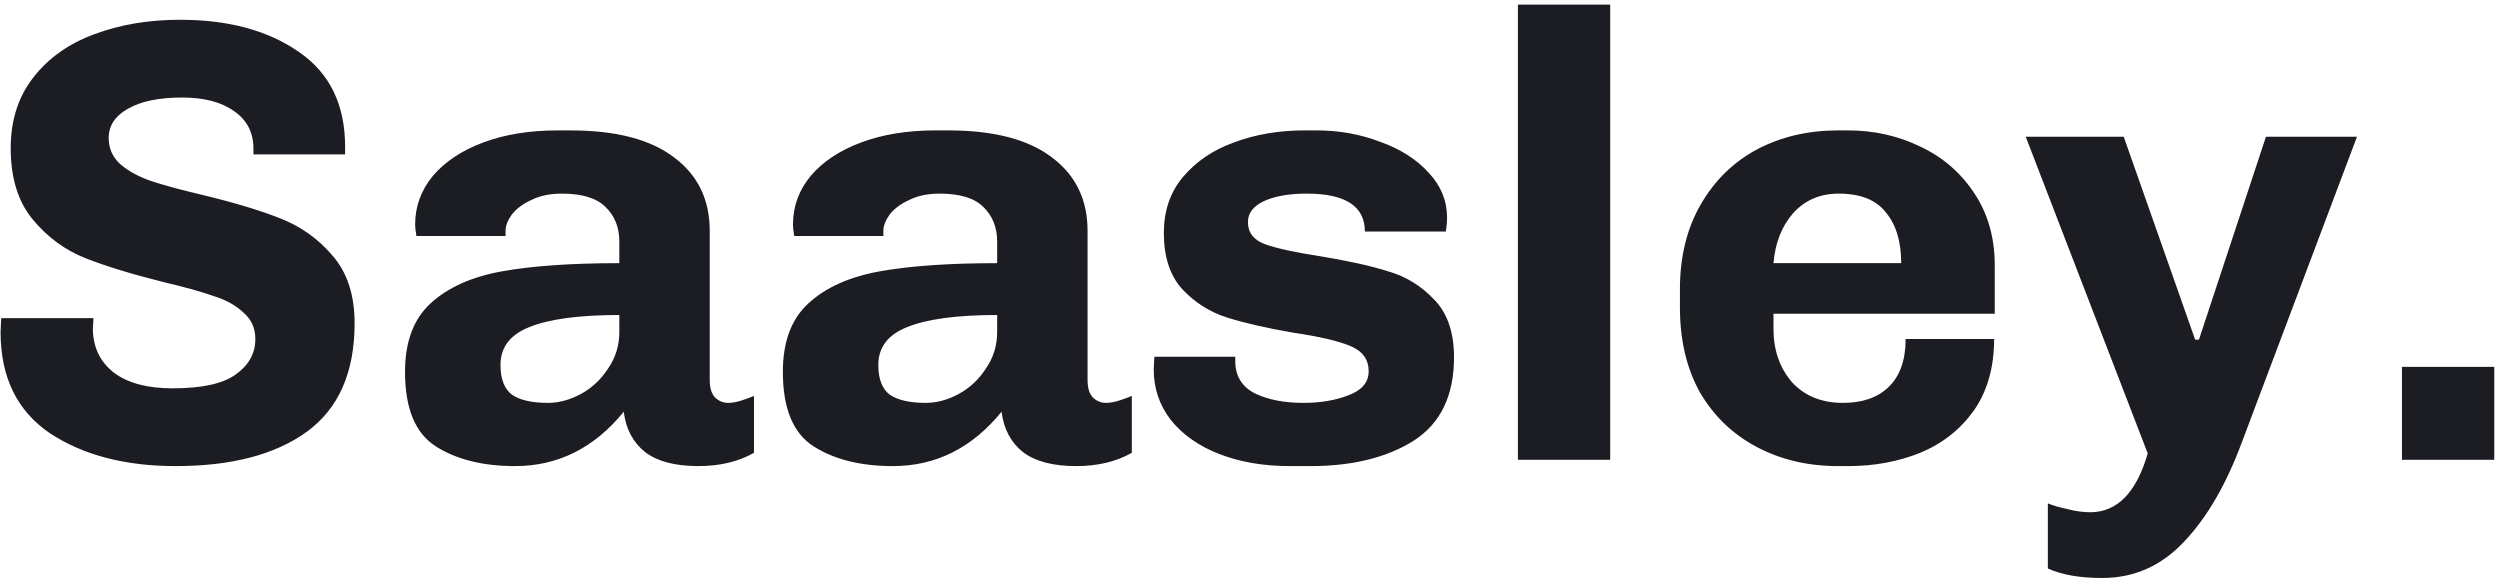
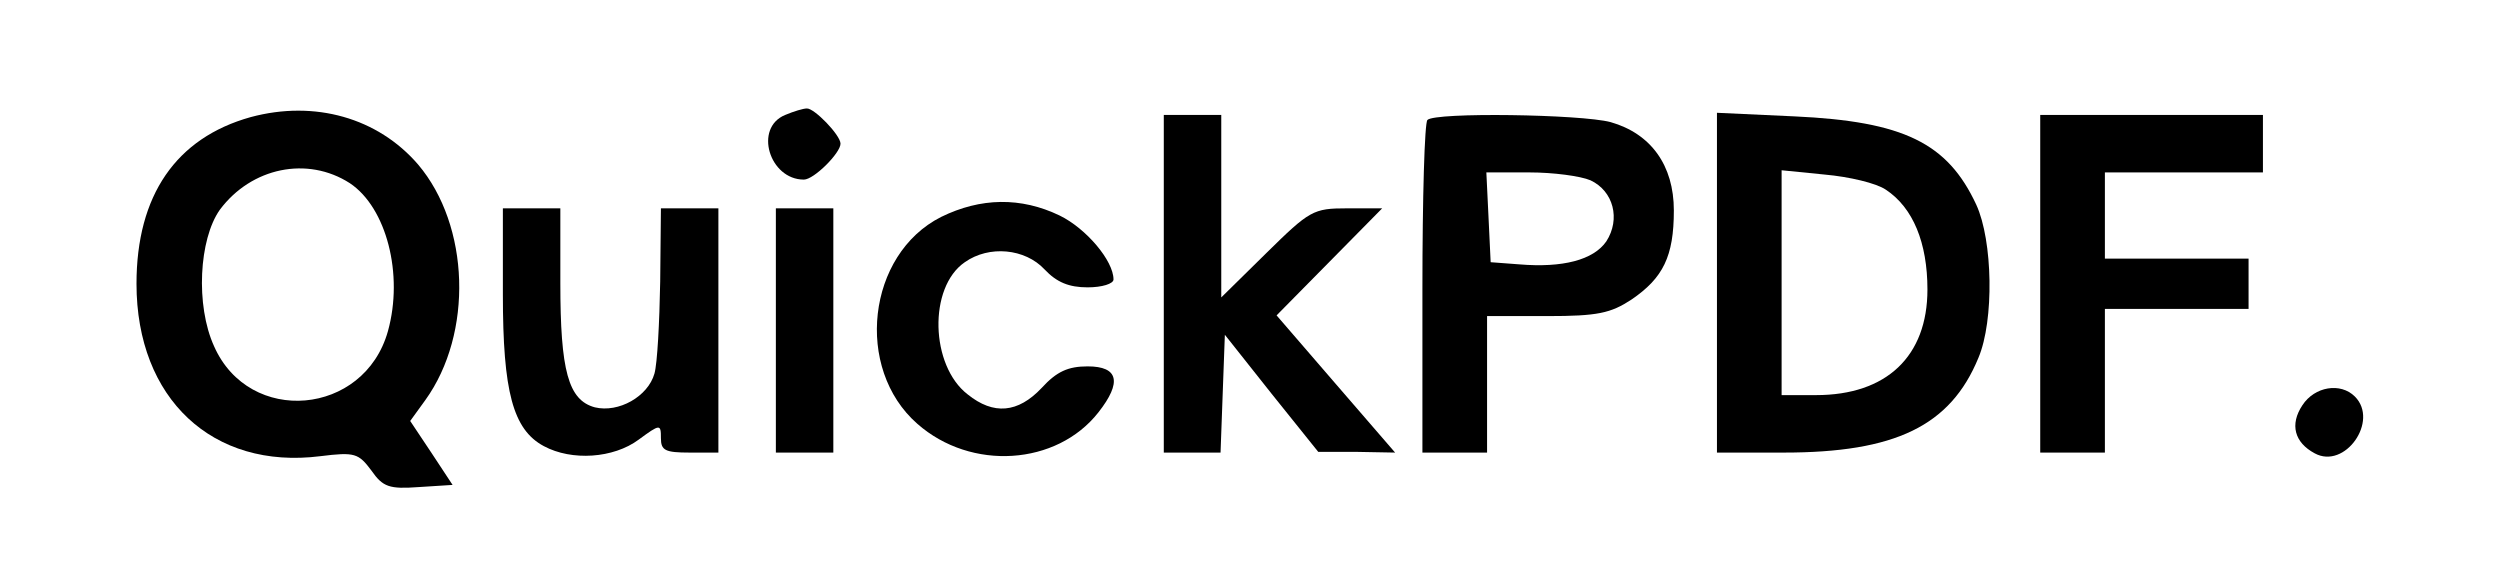
- <svg xmlns="http://www.w3.org/2000/svg" width="348" height="81" viewBox="0 0 348 81" fill="none">
-   <path d="M35.28 20.704c0-2.23-.88-3.96-2.64-5.192-1.76-1.29-4.195-1.936-7.304-1.936-3.227 0-5.75.528-7.568 1.584-1.76.997-2.64 2.347-2.64 4.048 0 1.467.557 2.699 1.672 3.696 1.115.939 2.523 1.701 4.224 2.288 1.76.587 4.136 1.232 7.128 1.936 4.4 1.056 8.008 2.142 10.824 3.256a17.965 17.965 0 017.304 5.192c2.053 2.347 3.08 5.486 3.08 9.416 0 6.864-2.23 11.91-6.688 15.136-4.4 3.168-10.472 4.752-18.216 4.752-7.04 0-12.877-1.525-17.512-4.576C2.368 57.194.08 52.501.08 46.224l.088-1.936h12.848l-.088 1.408c0 2.582.968 4.635 2.904 6.16 1.936 1.467 4.664 2.2 8.184 2.2 4.107 0 7.04-.645 8.8-1.936 1.819-1.29 2.728-2.933 2.728-4.928 0-1.525-.557-2.757-1.672-3.696-1.056-.997-2.435-1.76-4.136-2.288-1.643-.587-3.96-1.232-6.952-1.936-4.459-1.114-8.096-2.23-10.912-3.344-2.816-1.114-5.25-2.904-7.304-5.368-2.053-2.464-3.08-5.778-3.08-9.944 0-3.872 1.056-7.157 3.168-9.856s4.928-4.693 8.448-5.984c3.579-1.35 7.568-2.024 11.968-2.024 6.747 0 12.261 1.496 16.544 4.488 4.283 2.934 6.424 7.333 6.424 13.2v1.056H35.28v-.792zM86.211 33.64c0-1.995-.645-3.608-1.936-4.84-1.232-1.232-3.256-1.848-6.072-1.848-1.642 0-3.05.293-4.224.88-1.173.528-2.082 1.203-2.728 2.024-.586.821-.88 1.584-.88 2.288v.704H57.963c-.117-.704-.176-1.232-.176-1.584 0-2.523.822-4.781 2.464-6.776 1.702-1.994 4.048-3.55 7.04-4.664 2.992-1.115 6.424-1.672 10.296-1.672h1.848c6.336 0 11.147 1.261 14.432 3.784 3.286 2.464 4.928 5.867 4.928 10.208v20.768c0 1.056.235 1.848.704 2.376.528.528 1.144.792 1.848.792.587 0 1.232-.117 1.936-.352s1.262-.44 1.672-.616v7.92c-2.17 1.232-4.752 1.848-7.744 1.848-3.226 0-5.69-.645-7.392-1.936-1.701-1.35-2.698-3.227-2.992-5.632-4.106 5.046-9.152 7.568-15.136 7.568-4.458 0-8.125-.91-11-2.728-2.874-1.819-4.312-5.28-4.312-10.384 0-4.165 1.174-7.333 3.52-9.504 2.406-2.23 5.72-3.725 9.944-4.488 4.224-.763 9.68-1.144 16.368-1.144V33.64zm0 10.208c-5.573 0-9.738.558-12.496 1.672-2.698 1.056-4.048 2.816-4.048 5.28 0 1.936.528 3.315 1.584 4.136 1.115.763 2.787 1.144 5.016 1.144 1.526 0 3.051-.41 4.576-1.232 1.526-.821 2.787-1.995 3.784-3.52 1.056-1.525 1.584-3.227 1.584-5.104v-2.376zm52.594-10.208c0-1.995-.645-3.608-1.936-4.84-1.232-1.232-3.256-1.848-6.072-1.848-1.643 0-3.051.293-4.224.88-1.173.528-2.083 1.203-2.728 2.024-.587.821-.88 1.584-.88 2.288v.704h-12.408c-.117-.704-.176-1.232-.176-1.584 0-2.523.821-4.781 2.464-6.776 1.701-1.994 4.048-3.55 7.04-4.664 2.992-1.115 6.424-1.672 10.296-1.672h1.848c6.336 0 11.147 1.261 14.432 3.784 3.285 2.464 4.928 5.867 4.928 10.208v20.768c0 1.056.235 1.848.704 2.376.528.528 1.144.792 1.848.792.587 0 1.232-.117 1.936-.352s1.261-.44 1.672-.616v7.92c-2.171 1.232-4.752 1.848-7.744 1.848-3.227 0-5.691-.645-7.392-1.936-1.701-1.35-2.699-3.227-2.992-5.632-4.107 5.046-9.152 7.568-15.136 7.568-4.459 0-8.125-.91-11-2.728-2.875-1.819-4.312-5.28-4.312-10.384 0-4.165 1.173-7.333 3.52-9.504 2.405-2.23 5.72-3.725 9.944-4.488 4.224-.763 9.68-1.144 16.368-1.144V33.64zm0 10.208c-5.573 0-9.739.558-12.496 1.672-2.699 1.056-4.048 2.816-4.048 5.28 0 1.936.528 3.315 1.584 4.136 1.115.763 2.787 1.144 5.016 1.144 1.525 0 3.051-.41 4.576-1.232 1.525-.821 2.787-1.995 3.784-3.52 1.056-1.525 1.584-3.227 1.584-5.104v-2.376zm33.146 6.424c0 2.053.909 3.55 2.728 4.488 1.819.88 4.077 1.32 6.776 1.32 2.347 0 4.429-.352 6.248-1.056 1.877-.704 2.816-1.819 2.816-3.344 0-1.642-.851-2.816-2.552-3.52-1.701-.704-4.341-1.32-7.92-1.848-3.755-.645-6.835-1.35-9.24-2.112-2.405-.763-4.488-2.083-6.248-3.96-1.701-1.877-2.552-4.488-2.552-7.832 0-3.05.88-5.632 2.64-7.744 1.819-2.17 4.195-3.784 7.128-4.84 2.992-1.115 6.248-1.672 9.768-1.672h1.76c3.109 0 6.043.528 8.8 1.584 2.816.997 5.075 2.435 6.776 4.312 1.701 1.819 2.552 3.902 2.552 6.248 0 .47-.029.91-.088 1.32a6.645 6.645 0 00-.088.616h-11.264c0-3.52-2.699-5.28-8.096-5.28-2.464 0-4.459.352-5.984 1.056-1.467.704-2.2 1.672-2.2 2.904 0 1.467.792 2.494 2.376 3.08 1.643.587 4.195 1.144 7.656 1.672 3.931.645 7.099 1.35 9.504 2.112 2.464.704 4.605 2.024 6.424 3.96 1.819 1.878 2.728 4.547 2.728 8.008 0 5.339-1.877 9.21-5.632 11.616-3.755 2.347-8.536 3.52-14.344 3.52h-2.904c-3.637 0-6.893-.557-9.768-1.672-2.875-1.114-5.133-2.698-6.776-4.752-1.584-2.053-2.376-4.4-2.376-7.04l.088-1.76h11.264v.616zM211.292 64V.64h12.848V64h-12.848zm66.29-16.808c0 3.93-.938 7.245-2.815 9.944-1.878 2.64-4.371 4.605-7.481 5.896-3.05 1.232-6.394 1.848-10.031 1.848h-1.409c-4.165 0-7.92-.88-11.264-2.64-3.344-1.76-5.984-4.282-7.92-7.568-1.877-3.344-2.816-7.304-2.816-11.88V40.24c0-4.517.968-8.448 2.904-11.792 1.936-3.344 4.547-5.896 7.832-7.656 3.344-1.76 7.099-2.64 11.264-2.64h1.409c3.637 0 7.01.763 10.12 2.288 3.109 1.467 5.602 3.637 7.479 6.512 1.878 2.816 2.817 6.16 2.817 10.032v6.688H246.87v2.112c0 2.934.851 5.398 2.552 7.392 1.76 1.936 4.137 2.904 7.129 2.904 2.698 0 4.81-.733 6.336-2.2 1.584-1.525 2.376-3.755 2.376-6.688h12.319zm-21.648-20.24c-2.581 0-4.693.91-6.336 2.728-1.584 1.819-2.493 4.136-2.728 6.952h17.777c0-2.992-.704-5.338-2.112-7.04-1.35-1.76-3.55-2.64-6.601-2.64zm56.143 34.584c-2.171 5.867-4.84 10.472-8.008 13.816-3.168 3.403-6.981 5.104-11.44 5.104-3.109 0-5.632-.44-7.568-1.32v-9.064c.704.293 1.613.557 2.728.792 1.115.293 2.171.44 3.168.44 3.755 0 6.424-2.728 8.008-8.184l-16.984-44.088h13.64l9.944 28.248h.528l9.328-28.248h12.672l-16.016 42.504zm22.276-10.472h12.848V64h-12.848V51.064z" fill="#1C1C23" />
+ <svg xmlns="http://www.w3.org/2000/svg" version="1.0" width="348pt" height="81pt" viewBox="0 0 348 81" preserveAspectRatio="xMidYMid meet">
+   <g transform="translate(0,81) scale(0.1,-0.1)" fill="#000000" stroke="none">
+     <path d="M349 647 c-104 -29 -159 -109 -159 -232 0 -160 106 -259 256 -240 48 6 53 4 71 -20 16 -23 25 -26 66 -23 l47 3 -29 44 -30 45 21 29 c67 93 62 243 -10 328 -56 65 -144 90 -233 66z m138 -92 c51 -34 75 -127 53 -206 -33 -118 -193 -132 -242 -21 -26 57 -21 149 8 190 44 59 122 75 181 37z" />
+     <path d="M1093 650 c-44 -18 -22 -90 26 -90 14 0 51 37 51 50 0 12 -37 50 -47 49 -5 0 -18 -4 -30 -9z" />
+     <path d="M1620 415 l0 -235 40 0 39 0 3 82 3 82 65 -82 65 -81 53 0 54 -1 -83 96 -82 95 74 75 73 74 -49 0 c-47 0 -52 -3 -112 -62 l-63 -62 0 127 0 127 -40 0 -40 0 0 -235z" />
+     <path d="M1987 643 c-4 -3 -7 -109 -7 -235 l0 -228 45 0 45 0 0 95 0 95 84 0 c70 0 88 4 117 23 44 30 59 60 59 124 0 63 -32 107 -88 123 -41 11 -245 14 -255 3z m227 -84 c32 -15 42 -54 22 -85 -18 -26 -61 -37 -121 -32 l-40 3 -3 63 -3 62 60 0 c33 0 71 -5 85 -11z" />
+     <path d="M2390 416 l0 -236 93 0 c155 0 232 37 271 132 22 52 20 163 -3 213 -40 86 -101 116 -253 123 l-108 5 0 -237z m235 130 c38 -25 58 -74 58 -139 0 -93 -57 -147 -155 -147 l-48 0 0 156 0 157 60 -6 c34 -3 72 -12 85 -21z" />
+     <path d="M2840 415 l0 -235 45 0 45 0 0 100 0 100 100 0 100 0 0 35 0 35 -100 0 -100 0 0 60 0 60 110 0 110 0 0 40 0 40 -155 0 -155 0 0 -235z" />
+     <path d="M1310 508 c-103 -52 -121 -211 -33 -288 75 -66 194 -58 252 16 33 42 28 64 -15 64 -27 0 -43 -7 -64 -30 -33 -35 -67 -38 -103 -9 -52 40 -55 149 -4 184 34 24 84 19 111 -10 17 -18 34 -25 60 -25 20 0 36 5 36 11 0 26 -38 71 -75 89 -54 26 -110 25 -165 -2z" />
+     <path d="M700 400 c0 -135 14 -188 57 -211 39 -21 97 -17 132 9 30 22 31 22 31 2 0 -17 6 -20 40 -20 l40 0 0 170 0 170 -40 0 -40 0 -1 -102 c-1 -57 -4 -114 -8 -128 -9 -32 -50 -55 -83 -47 -37 10 -48 51 -48 173 l0 104 -40 0 -40 0 0 -120z" />
+     <path d="M1080 350 l0 -170 40 0 40 0 0 170 0 170 -40 0 -40 0 0 -170z" />
+     <path d="M3205 246 c-18 -27 -11 -52 17 -67 42 -23 90 45 56 79 -20 20 -56 14 -73 -12z" />
+   </g>
</svg>
